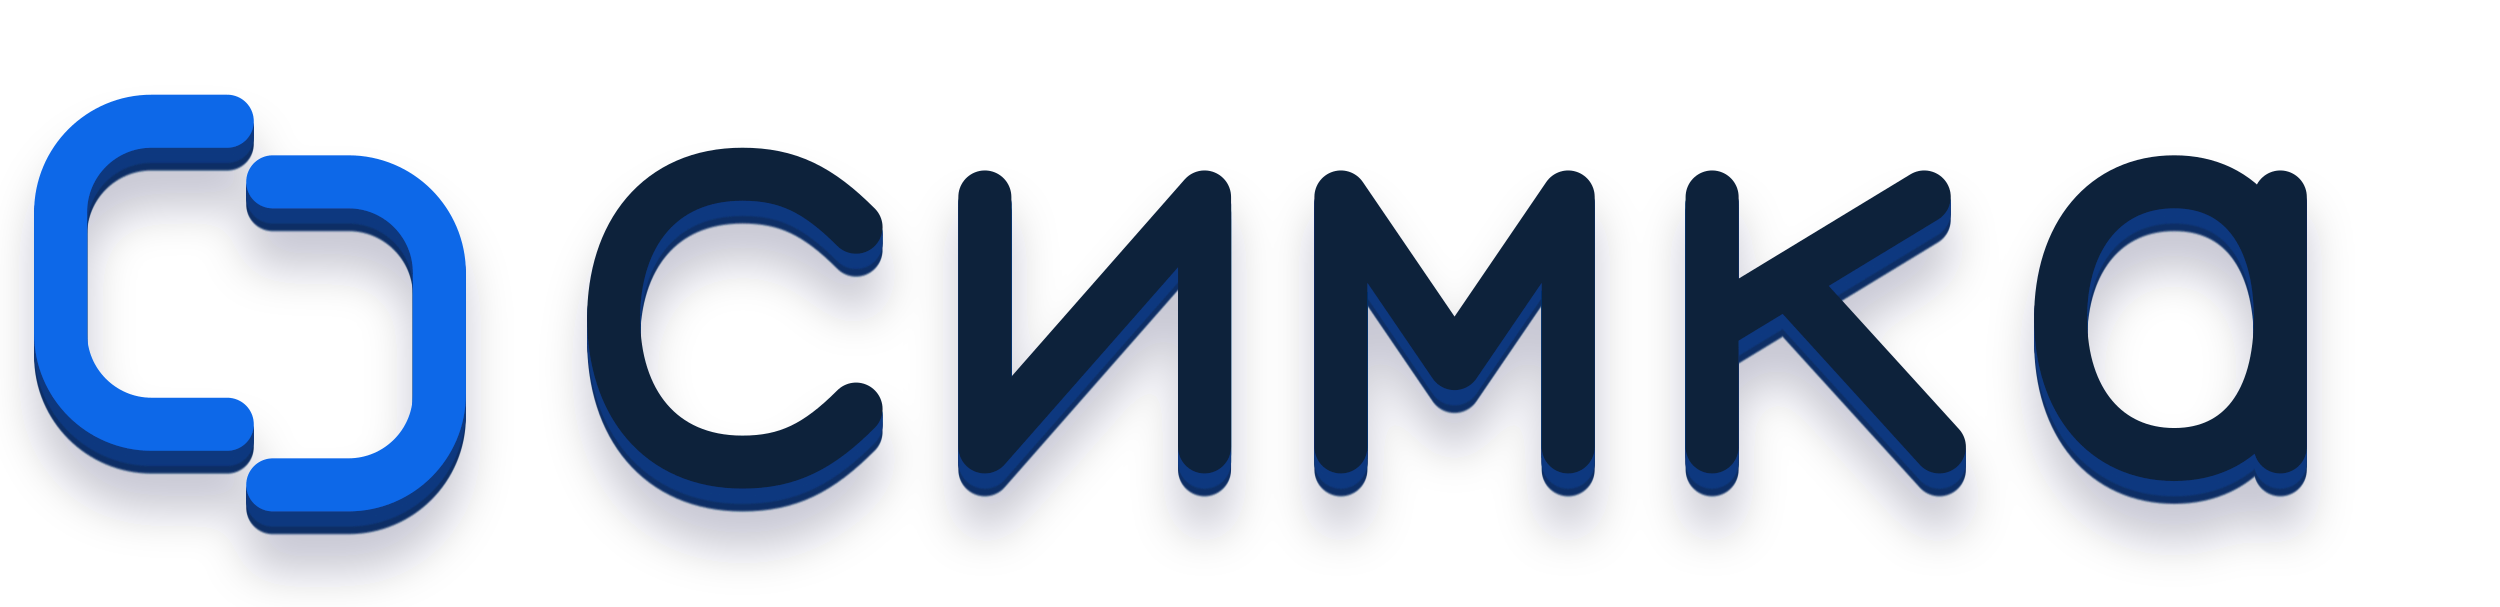
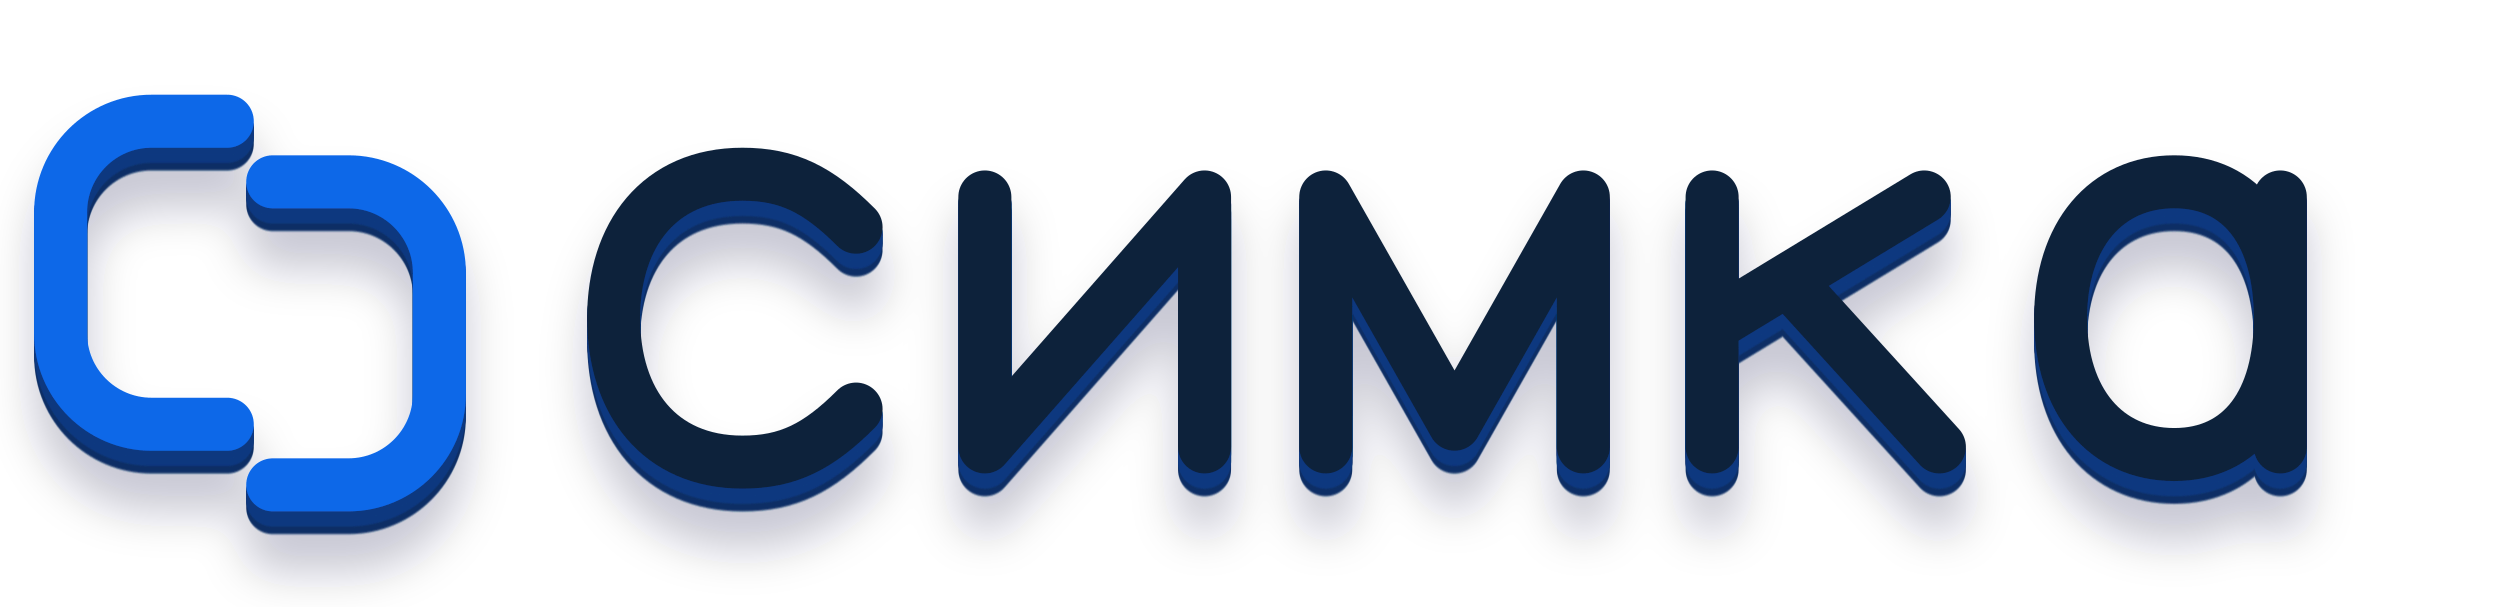
<svg xmlns="http://www.w3.org/2000/svg" viewBox="0 0 330 80" width="330" height="80" role="img" aria-label="симка">
  <style>
svg&gt;g{filter:drop-shadow(0 1px 0 #0a397f) drop-shadow(0 1px 0 #0a397f) drop-shadow(0 1px 0 #082d65) drop-shadow(0 5px 3px #071b3438)}.word{animation:reveal .95s cubic-bezier(.22,1,.36,1) both;animation-delay:.12s}
@keyframes reveal{from{clip-path:inset(0 100% 0 0);opacity:0}to{clip-path:inset(-20px -20px -20px -20px);opacity:1}}
@media(prefers-reduced-motion:reduce){svg&gt;g{filter:drop-shadow(0 1px 0 #0a397f) drop-shadow(0 1px 0 #0a397f) drop-shadow(0 1px 0 #082d65) drop-shadow(0 5px 3px #071b3438)}.word{animation:none}}
</style>
  <g fill="none" stroke="#1168e8" stroke-width="7" stroke-linecap="round" stroke-linejoin="round">
    <path d="M30 16H20a12 12 0 0 0-12 12v16a12 12 0 0 0 12 12h10" />
    <path d="M36 24h10a12 12 0 0 1 12 12v16a12 12 0 0 1-12 12H36" />
  </g>
  <g class="word" fill="none" stroke="#10213a" stroke-width="7" stroke-linecap="round" stroke-linejoin="round">
    <path d="M113 30c-5-5-9-7-15-7-11 0-17 8-17 19s6 19 17 19c6 0 10-2 15-7" />
    <path d="M130 26v33l29-33v33" />
-     <path d="M177 59V26l15 22 15-22v33" />
+     <path d="M175 59V26l17 30 17-30v33" />
    <path d="M226 26v33m28-33-28 17m10-6 20 22" />
    <path d="M301 42c0-11-5-18-14-18s-15 7-15 18 6 18 15 18 14-7 14-18V26m0 16v17" />
  </g>
</svg>
